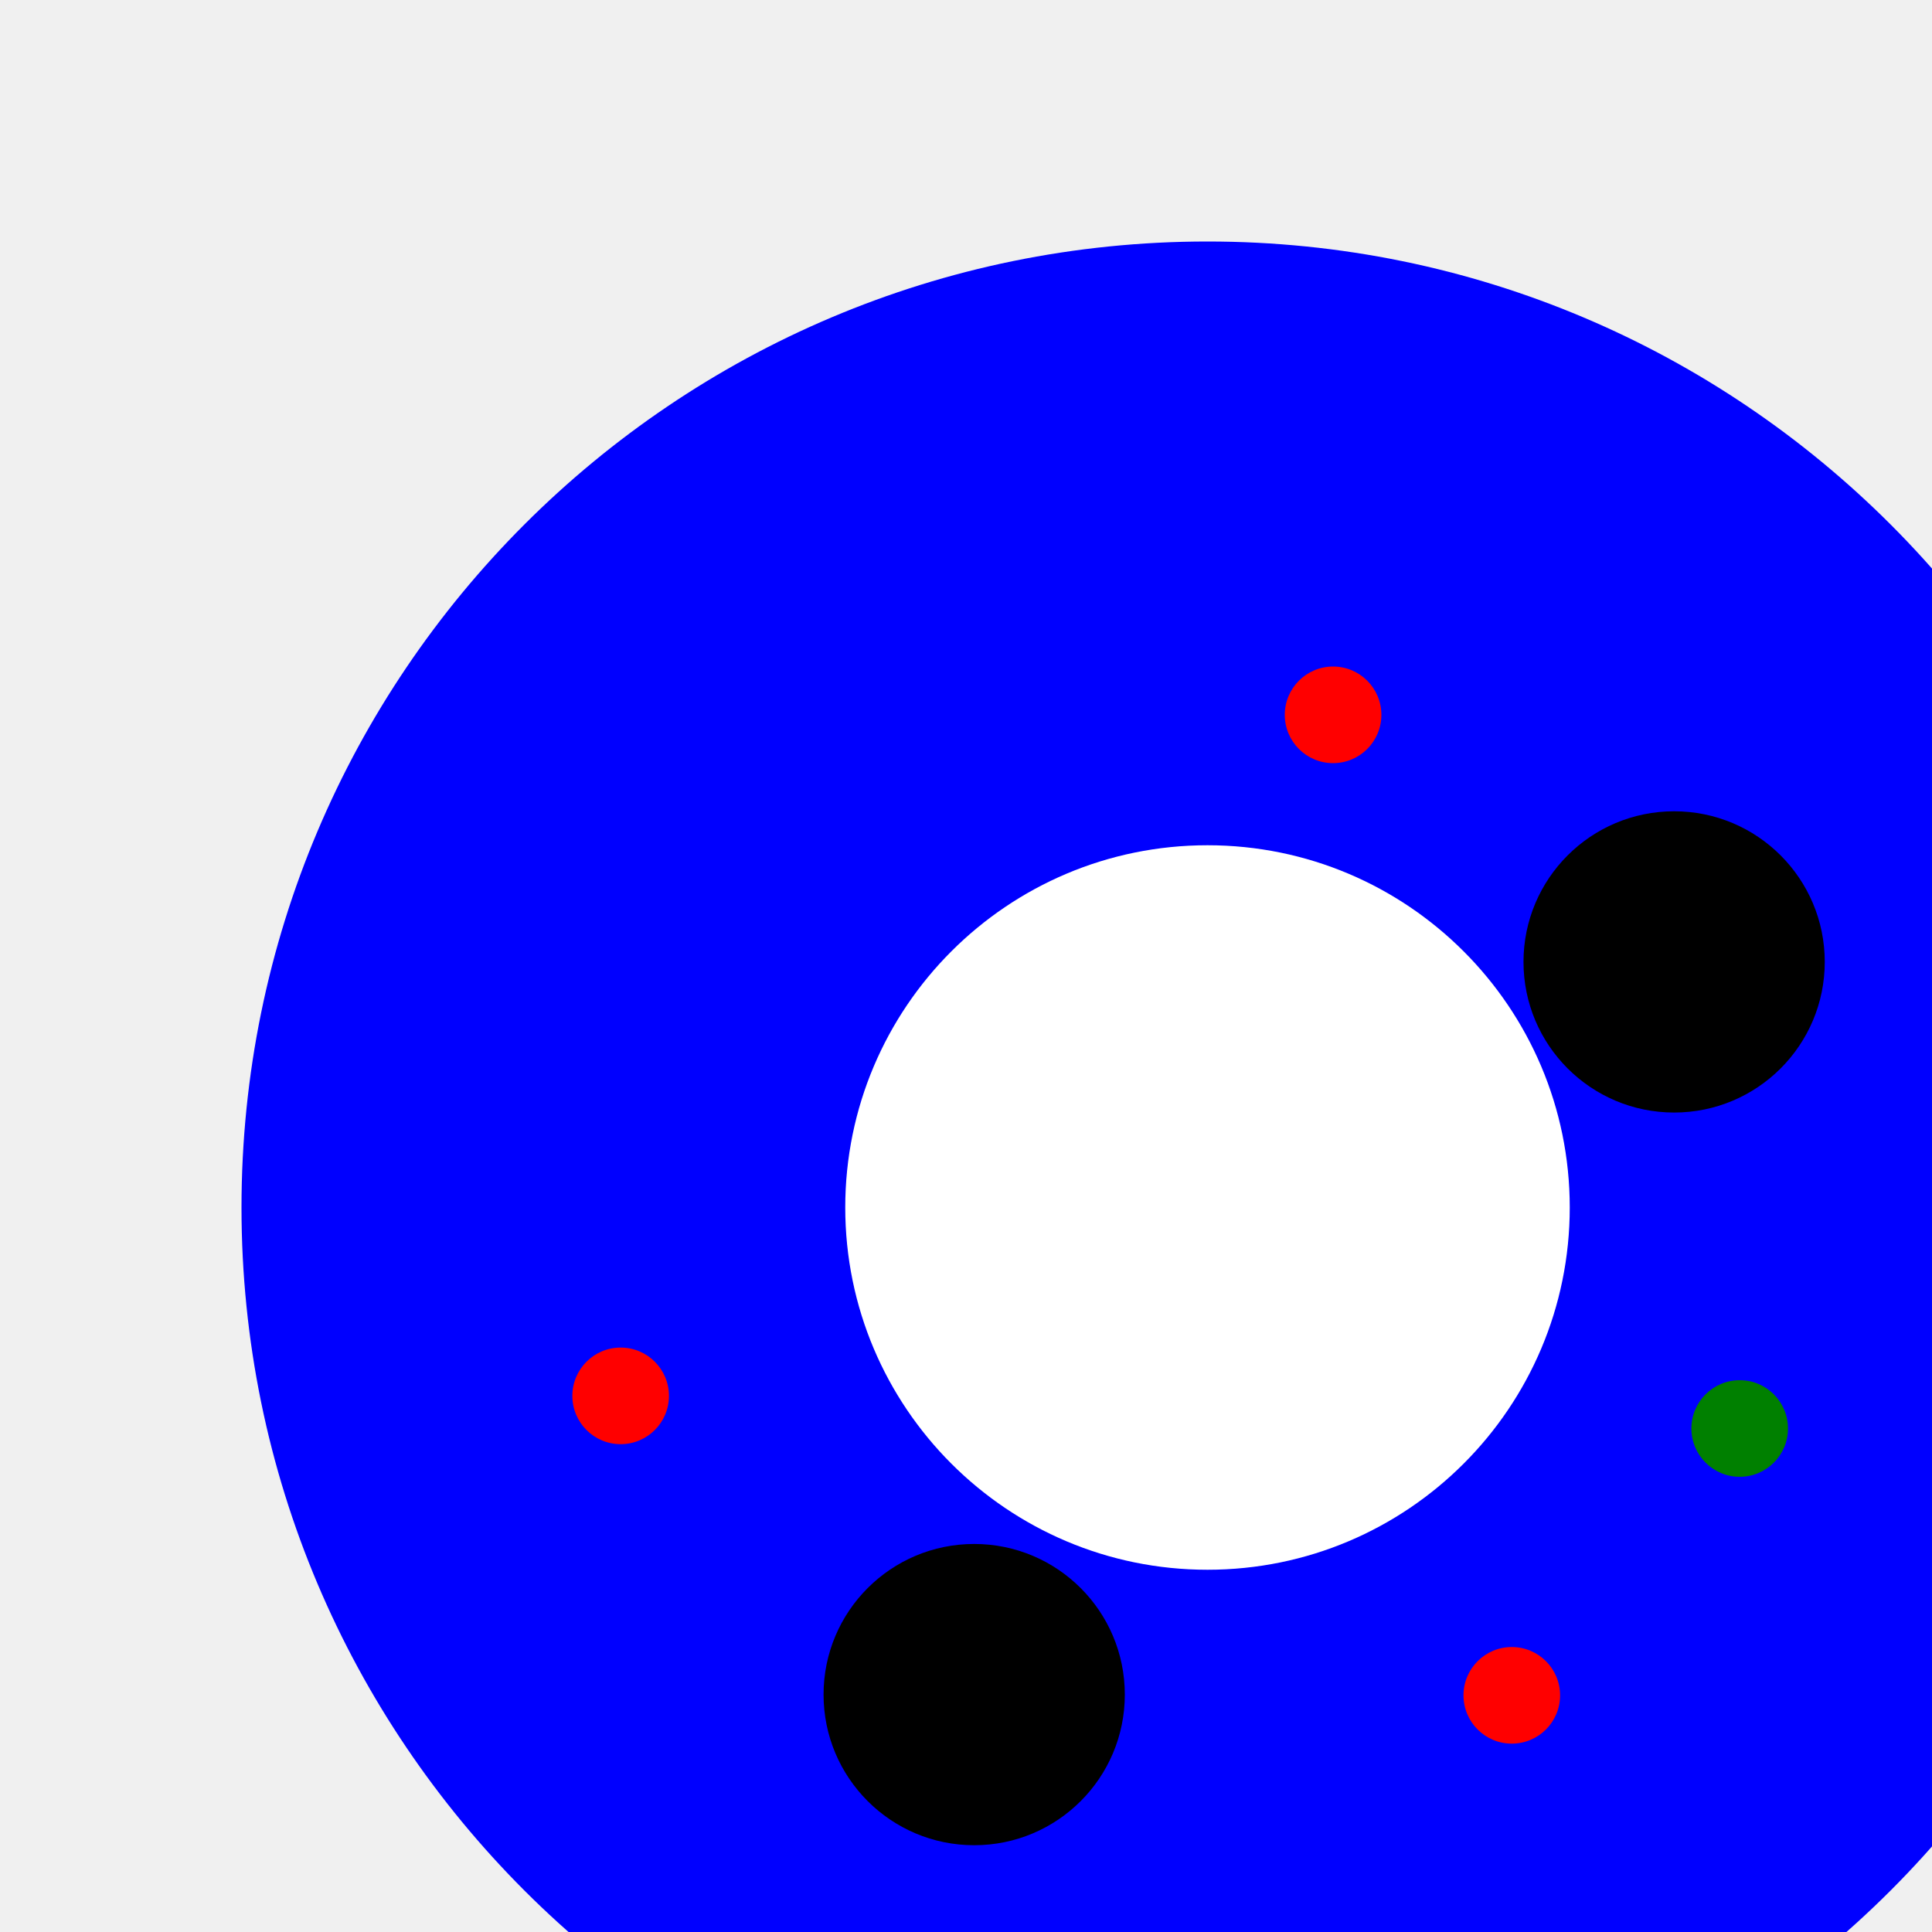
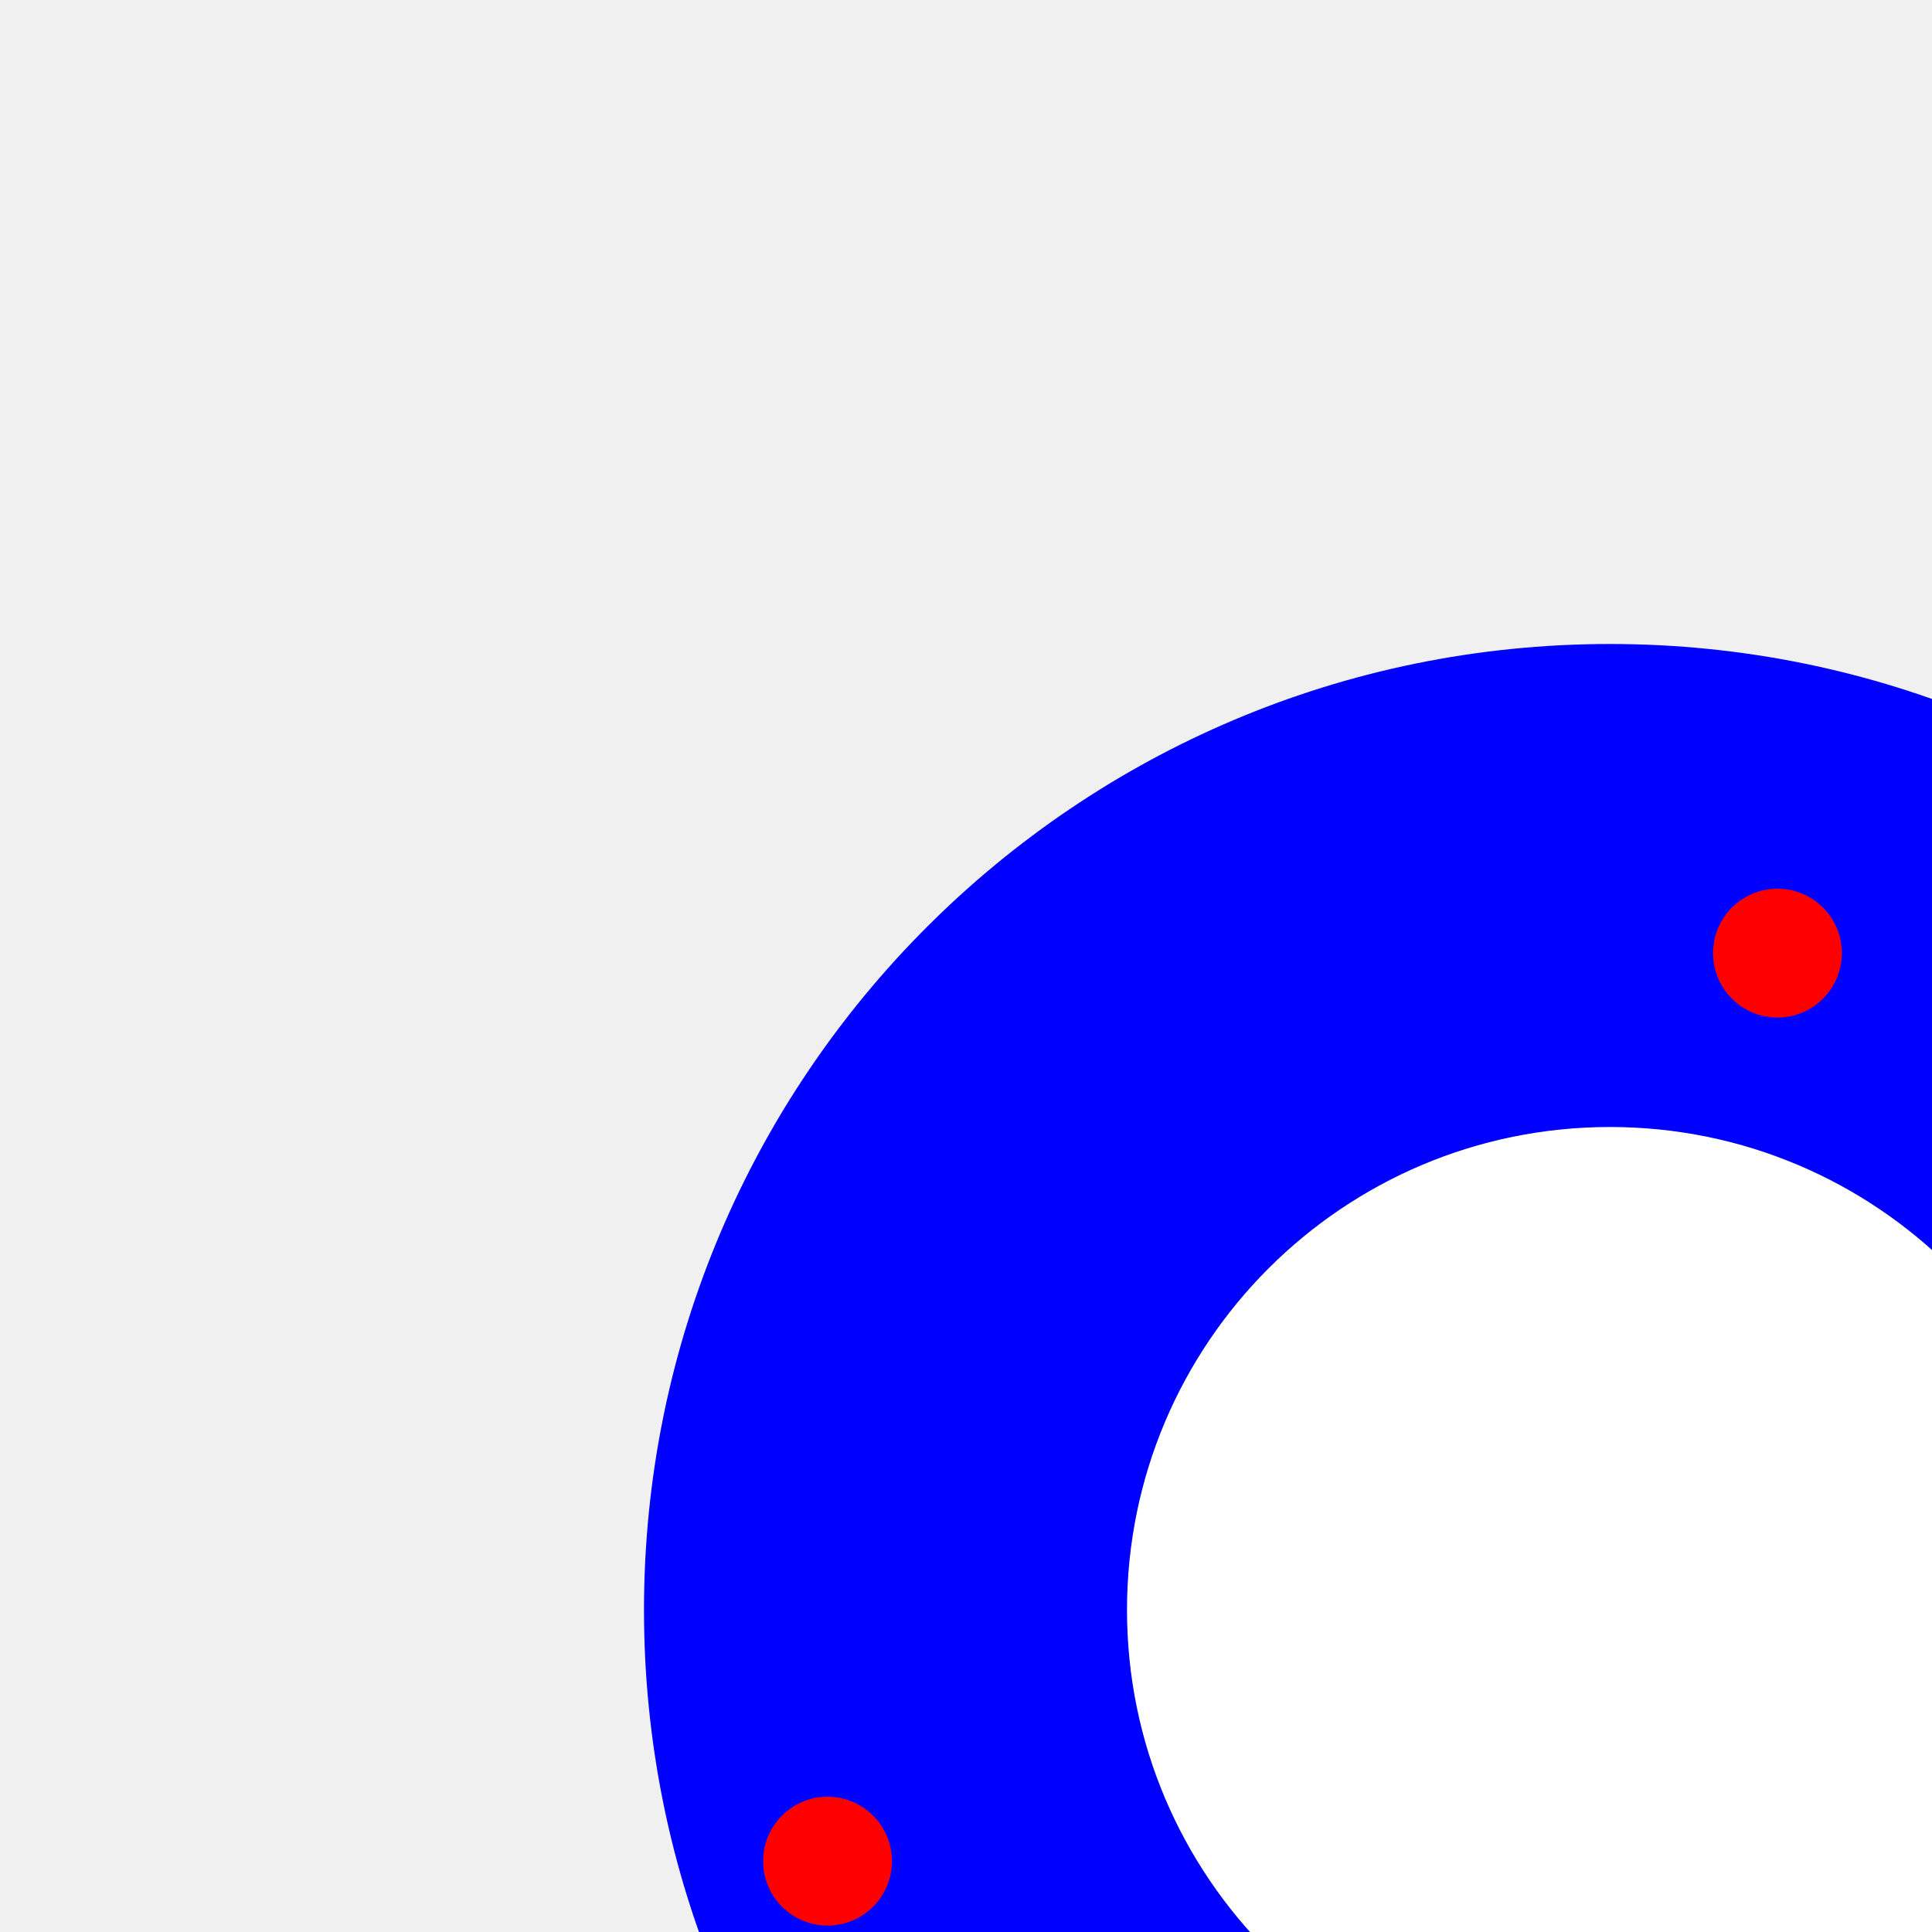
<svg xmlns="http://www.w3.org/2000/svg" version="1.1">
-   <circle cx="500" cy="500" r="400" fill="blue" id="1" />
+   <circle cx="500" cy="500" r="300" fill="blue" id="1" />
  <circle cx="500" cy="500" r="150" fill="white" id="2" />
  <circle cx="552" cy="296" r="20" fill="red" id="3" />
  <circle cx="257" cy="578" r="20" fill="red" id="4" />
  <circle cx="626" cy="702" r="20" fill="red" id="5" />
  <circle cx="720.373" cy="591.51" r="20" fill="green" id="6" />
  <circle fill="black" cx="403.39" cy="701.695" r="62.373" id="7" />
  <circle fill="black" cx="693.22" cy="398.305" r="62.373" id="8" />
</svg>
